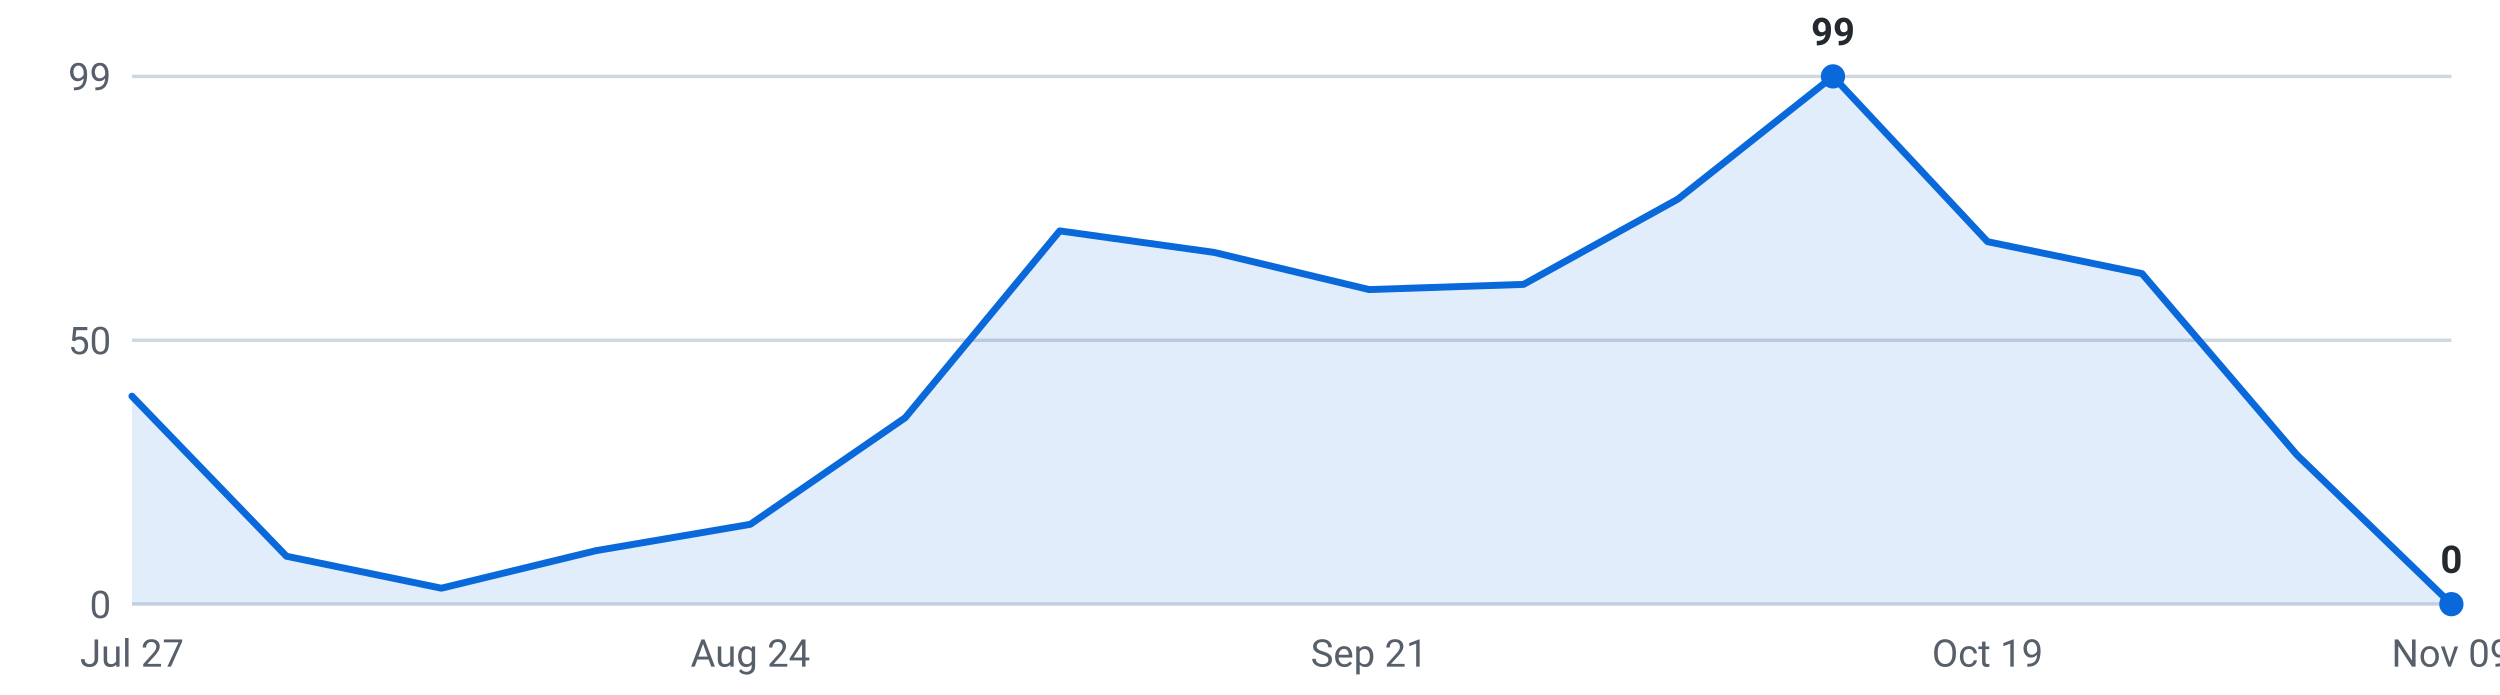
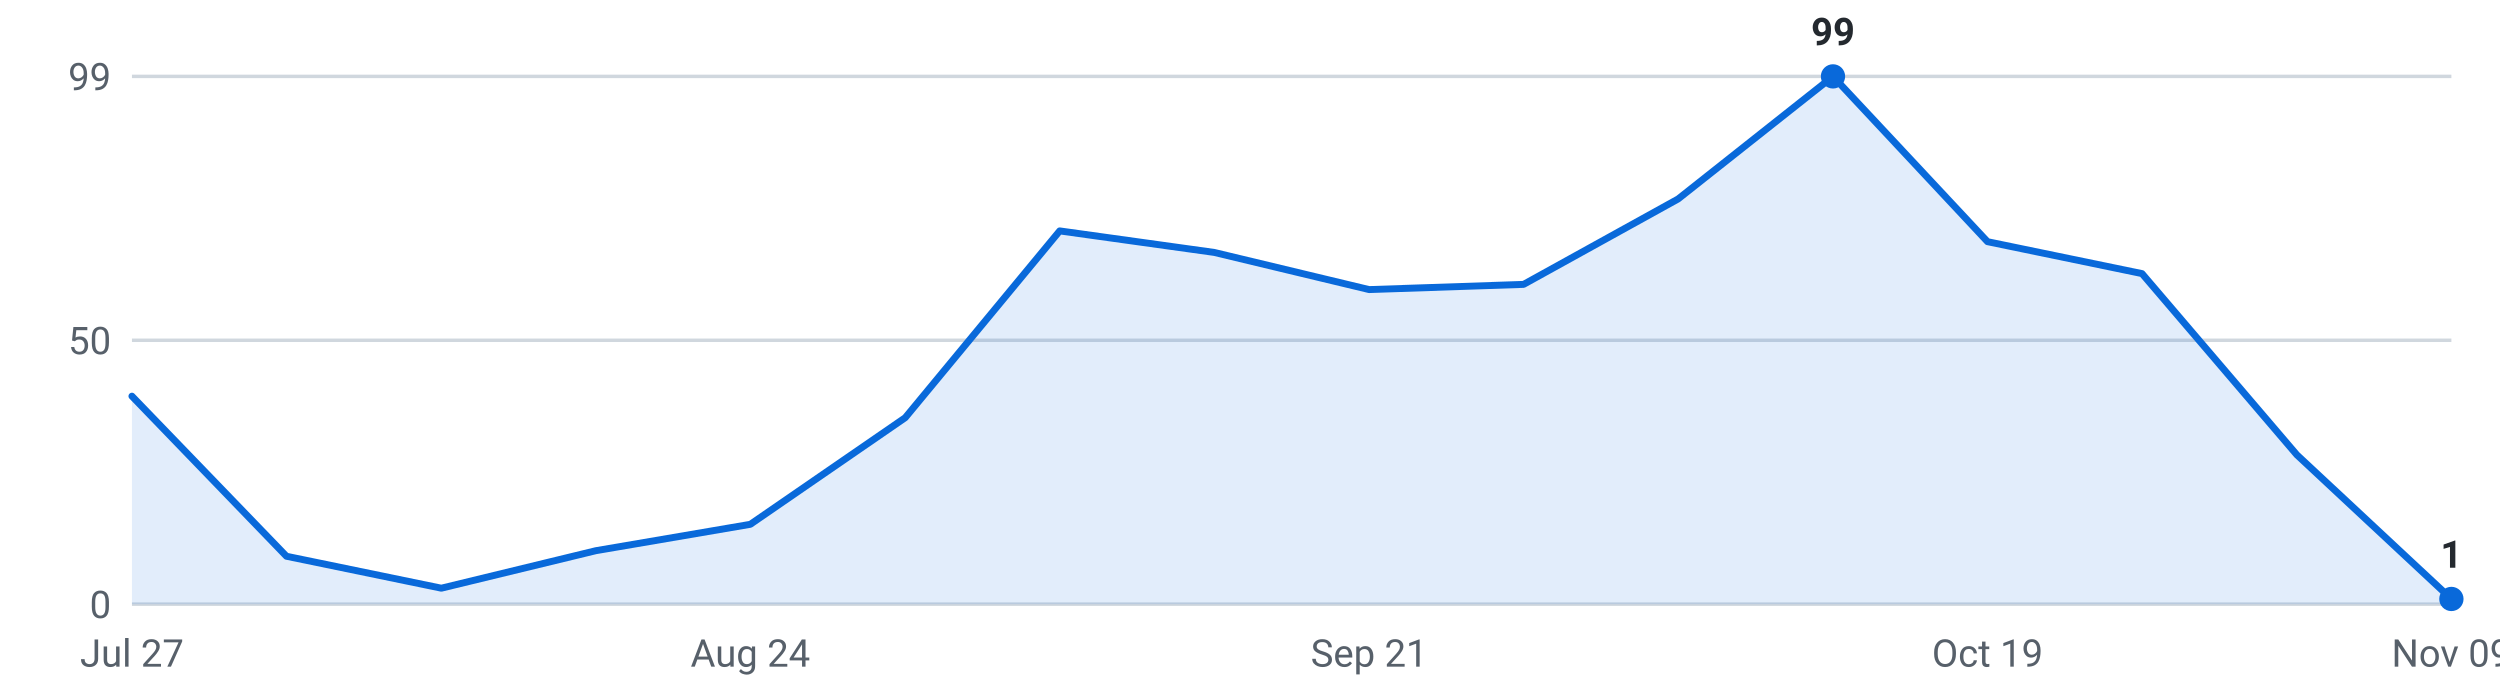
<svg xmlns="http://www.w3.org/2000/svg" viewBox="0 0 720 200" width="720" height="200" role="img" aria-label="Internships posted per week, last 16 weeks">
  <g font-family="-apple-system,Segoe UI,Roboto,sans-serif" font-size="11">
    <line x1="38" y1="174.0" x2="706" y2="174.0" stroke="#d0d7de" stroke-width="1" />
    <text x="32" y="178.0" text-anchor="end" fill="#57606a">0</text>
    <line x1="38" y1="98.0" x2="706" y2="98.0" stroke="#d0d7de" stroke-width="1" />
    <text x="32" y="102.0" text-anchor="end" fill="#57606a">50</text>
    <line x1="38" y1="22.0" x2="706" y2="22.0" stroke="#d0d7de" stroke-width="1" />
    <text x="32" y="26.0" text-anchor="end" fill="#57606a">99</text>
-     <path d="M38.0,174 L38.0,114.1 L82.5,160.2 L127.1,169.4 L171.6,158.6 L216.1,151.0 L260.7,120.3 L305.2,66.5 L349.7,72.7 L394.3,83.4 L438.8,81.9 L483.3,57.3 L527.9,22.0 L572.4,69.6 L616.9,78.8 L661.5,131.0 L706.0,174.0 L706.0,174 Z" fill="#0969da" fill-opacity="0.12" />
-     <polyline points="38.0,114.1 82.5,160.2 127.1,169.4 171.6,158.6 216.1,151.0 260.7,120.3 305.2,66.5 349.7,72.7 394.3,83.4 438.8,81.9 483.3,57.3 527.9,22.0 572.4,69.6 616.9,78.8 661.5,131.0 706.0,174.0" fill="none" stroke="#0969da" stroke-width="2" stroke-linejoin="round" stroke-linecap="round" />
+     <path d="M38.0,174 L38.0,114.1 L82.5,160.2 L127.1,169.4 L171.6,158.6 L216.1,151.0 L260.7,120.3 L305.2,66.5 L349.7,72.7 L394.3,83.4 L438.8,81.9 L483.3,57.3 L527.9,22.0 L572.4,69.6 L616.9,78.8 L661.5,131.0 L706.0,172.5 L706.0,174 Z" fill="#0969da" fill-opacity="0.12" />
+     <polyline points="38.0,114.1 82.5,160.2 127.1,169.4 171.6,158.6 216.1,151.0 260.7,120.3 305.2,66.5 349.7,72.7 394.3,83.4 438.8,81.9 483.3,57.3 527.9,22.0 572.4,69.6 616.9,78.8 661.5,131.0 706.0,172.5" fill="none" stroke="#0969da" stroke-width="2" stroke-linejoin="round" stroke-linecap="round" />
    <circle cx="527.9" cy="22.0" r="3.5" fill="#0969da" />
    <text x="527.9" y="13.0" text-anchor="middle" fill="#24292f" font-weight="600">99</text>
-     <circle cx="706.0" cy="174.0" r="3.5" fill="#0969da" />
-     <text x="706.0" y="165.0" text-anchor="middle" fill="#24292f" font-weight="600">0</text>
+     <circle cx="706.0" cy="172.5" r="3.5" fill="#0969da" />
+     <text x="706.0" y="163.5" text-anchor="middle" fill="#24292f" font-weight="600">1</text>
    <text x="38.0" y="192" text-anchor="middle" fill="#57606a">Jul 27</text>
    <text x="216.1" y="192" text-anchor="middle" fill="#57606a">Aug 24</text>
    <text x="394.3" y="192" text-anchor="middle" fill="#57606a">Sep 21</text>
    <text x="572.4" y="192" text-anchor="middle" fill="#57606a">Oct 19</text>
    <text x="706.0" y="192" text-anchor="middle" fill="#57606a">Nov 09</text>
  </g>
</svg>
